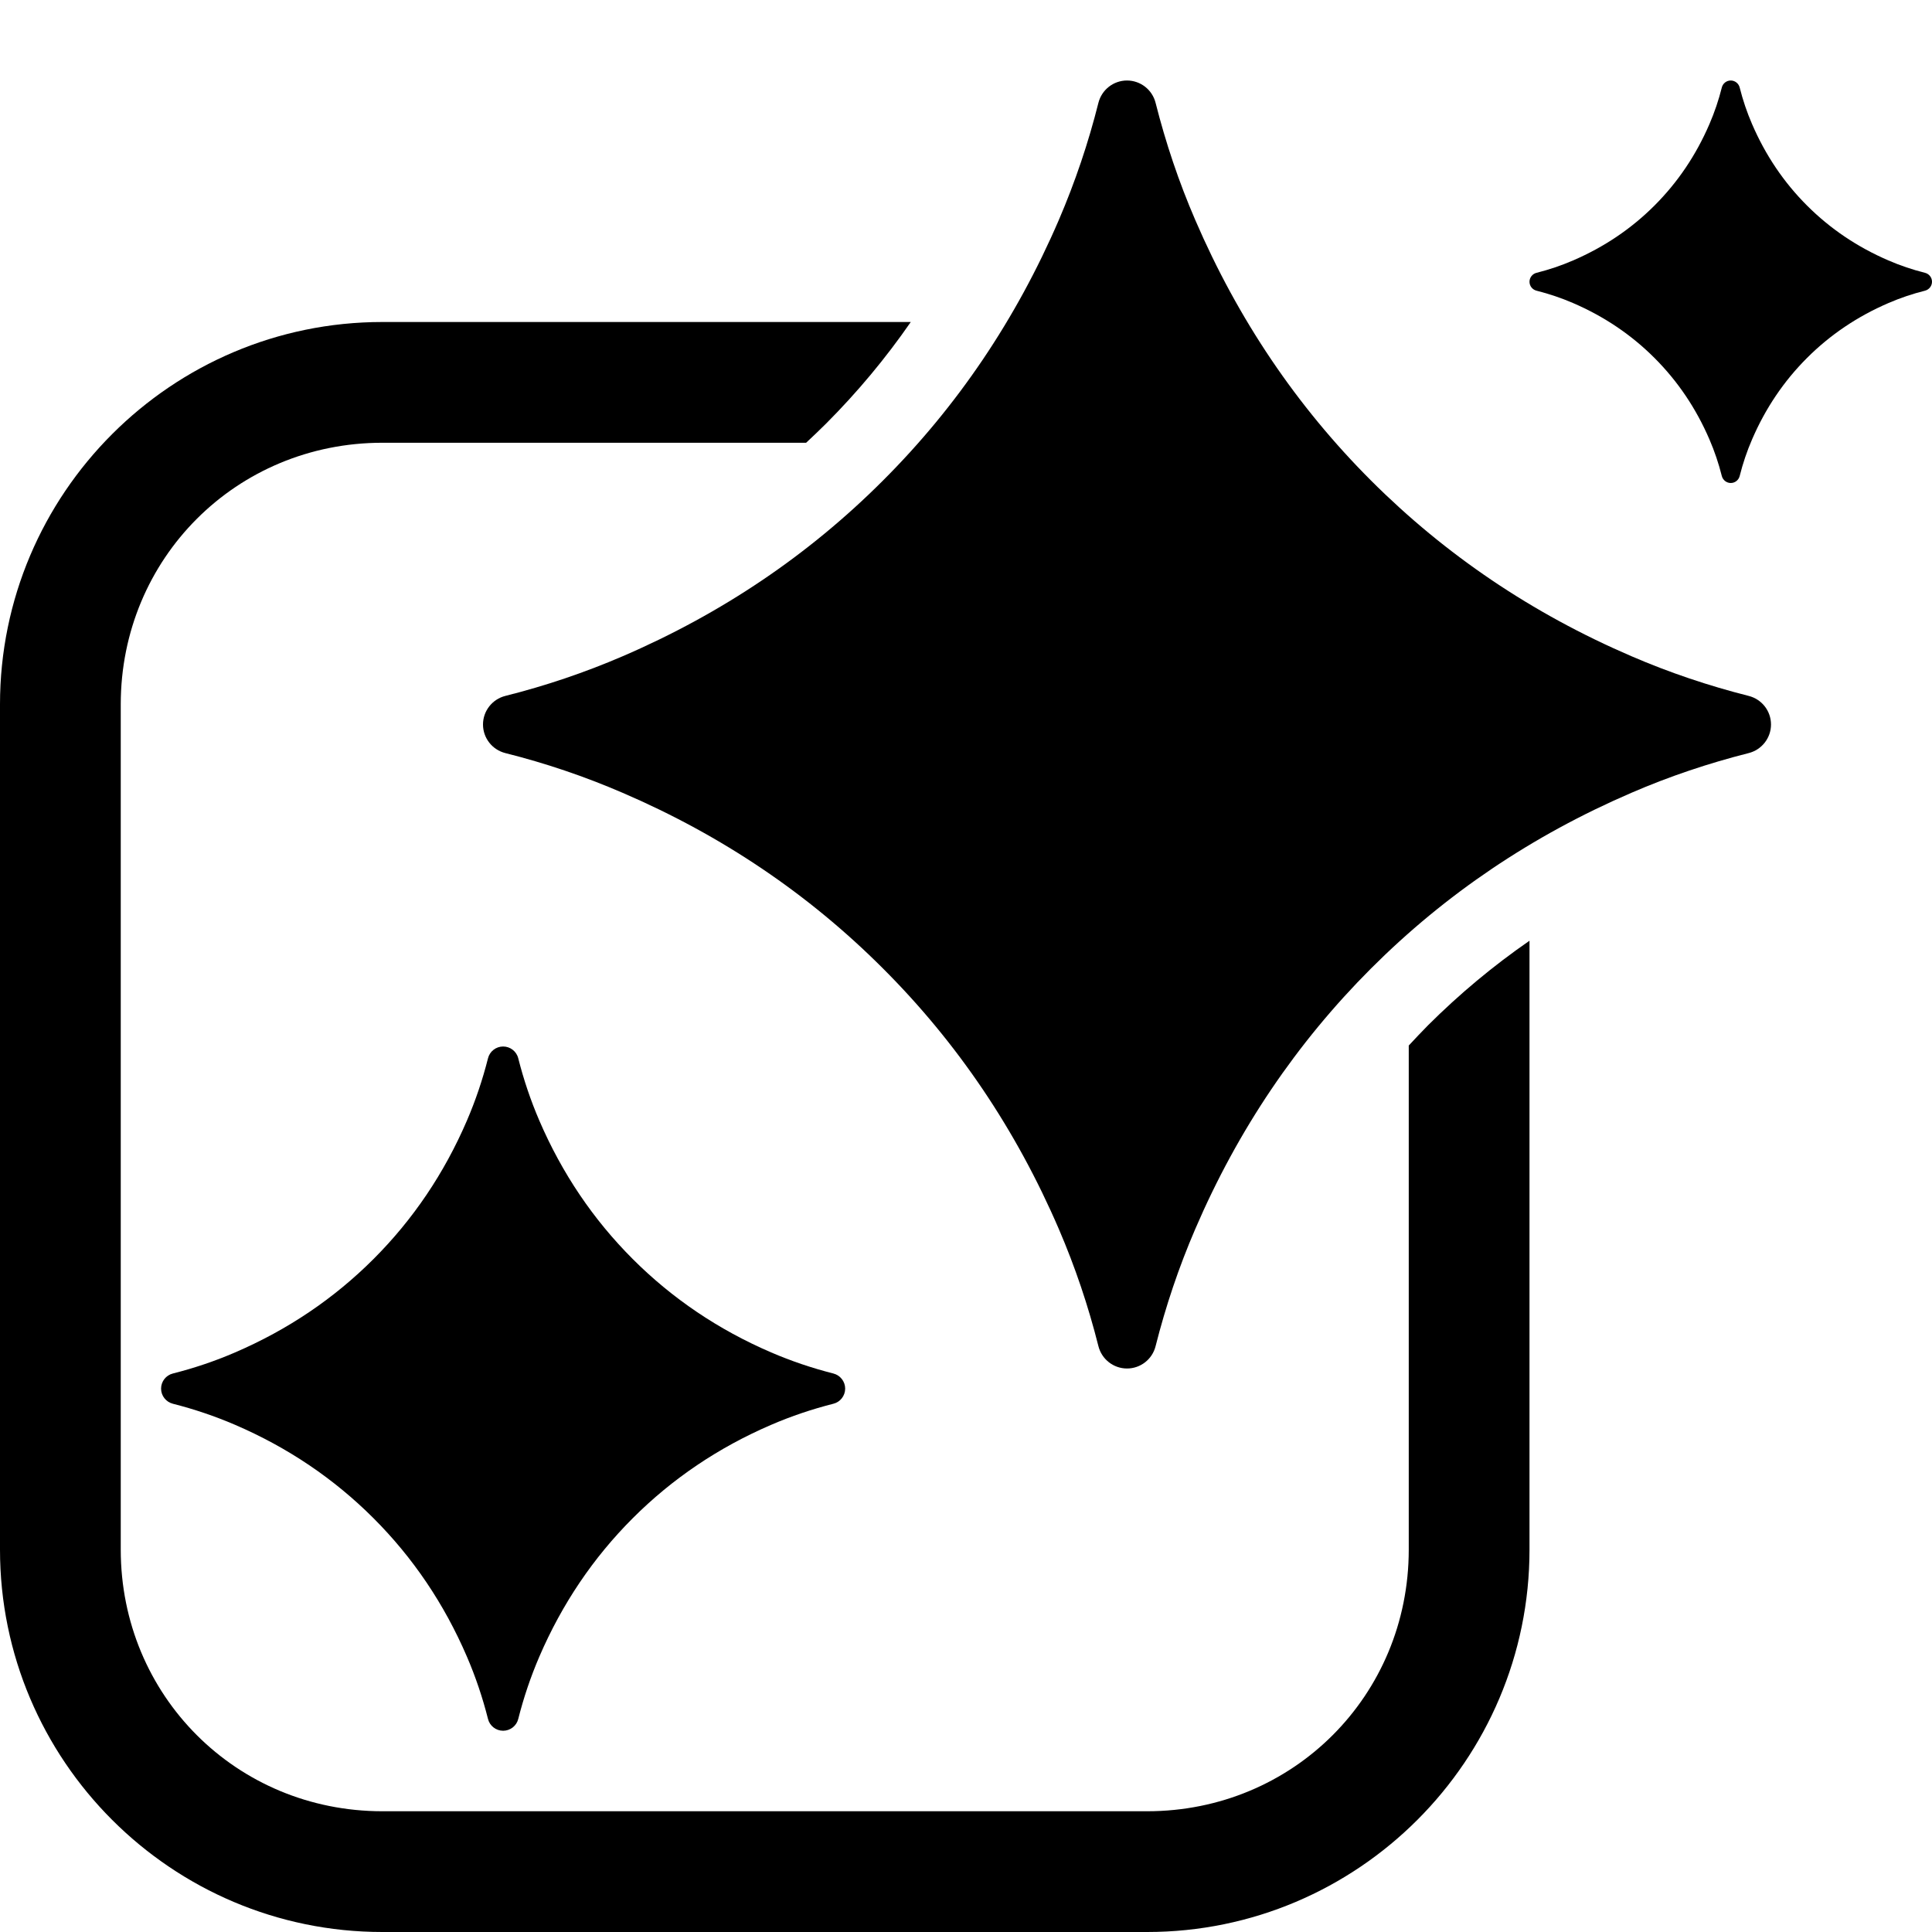
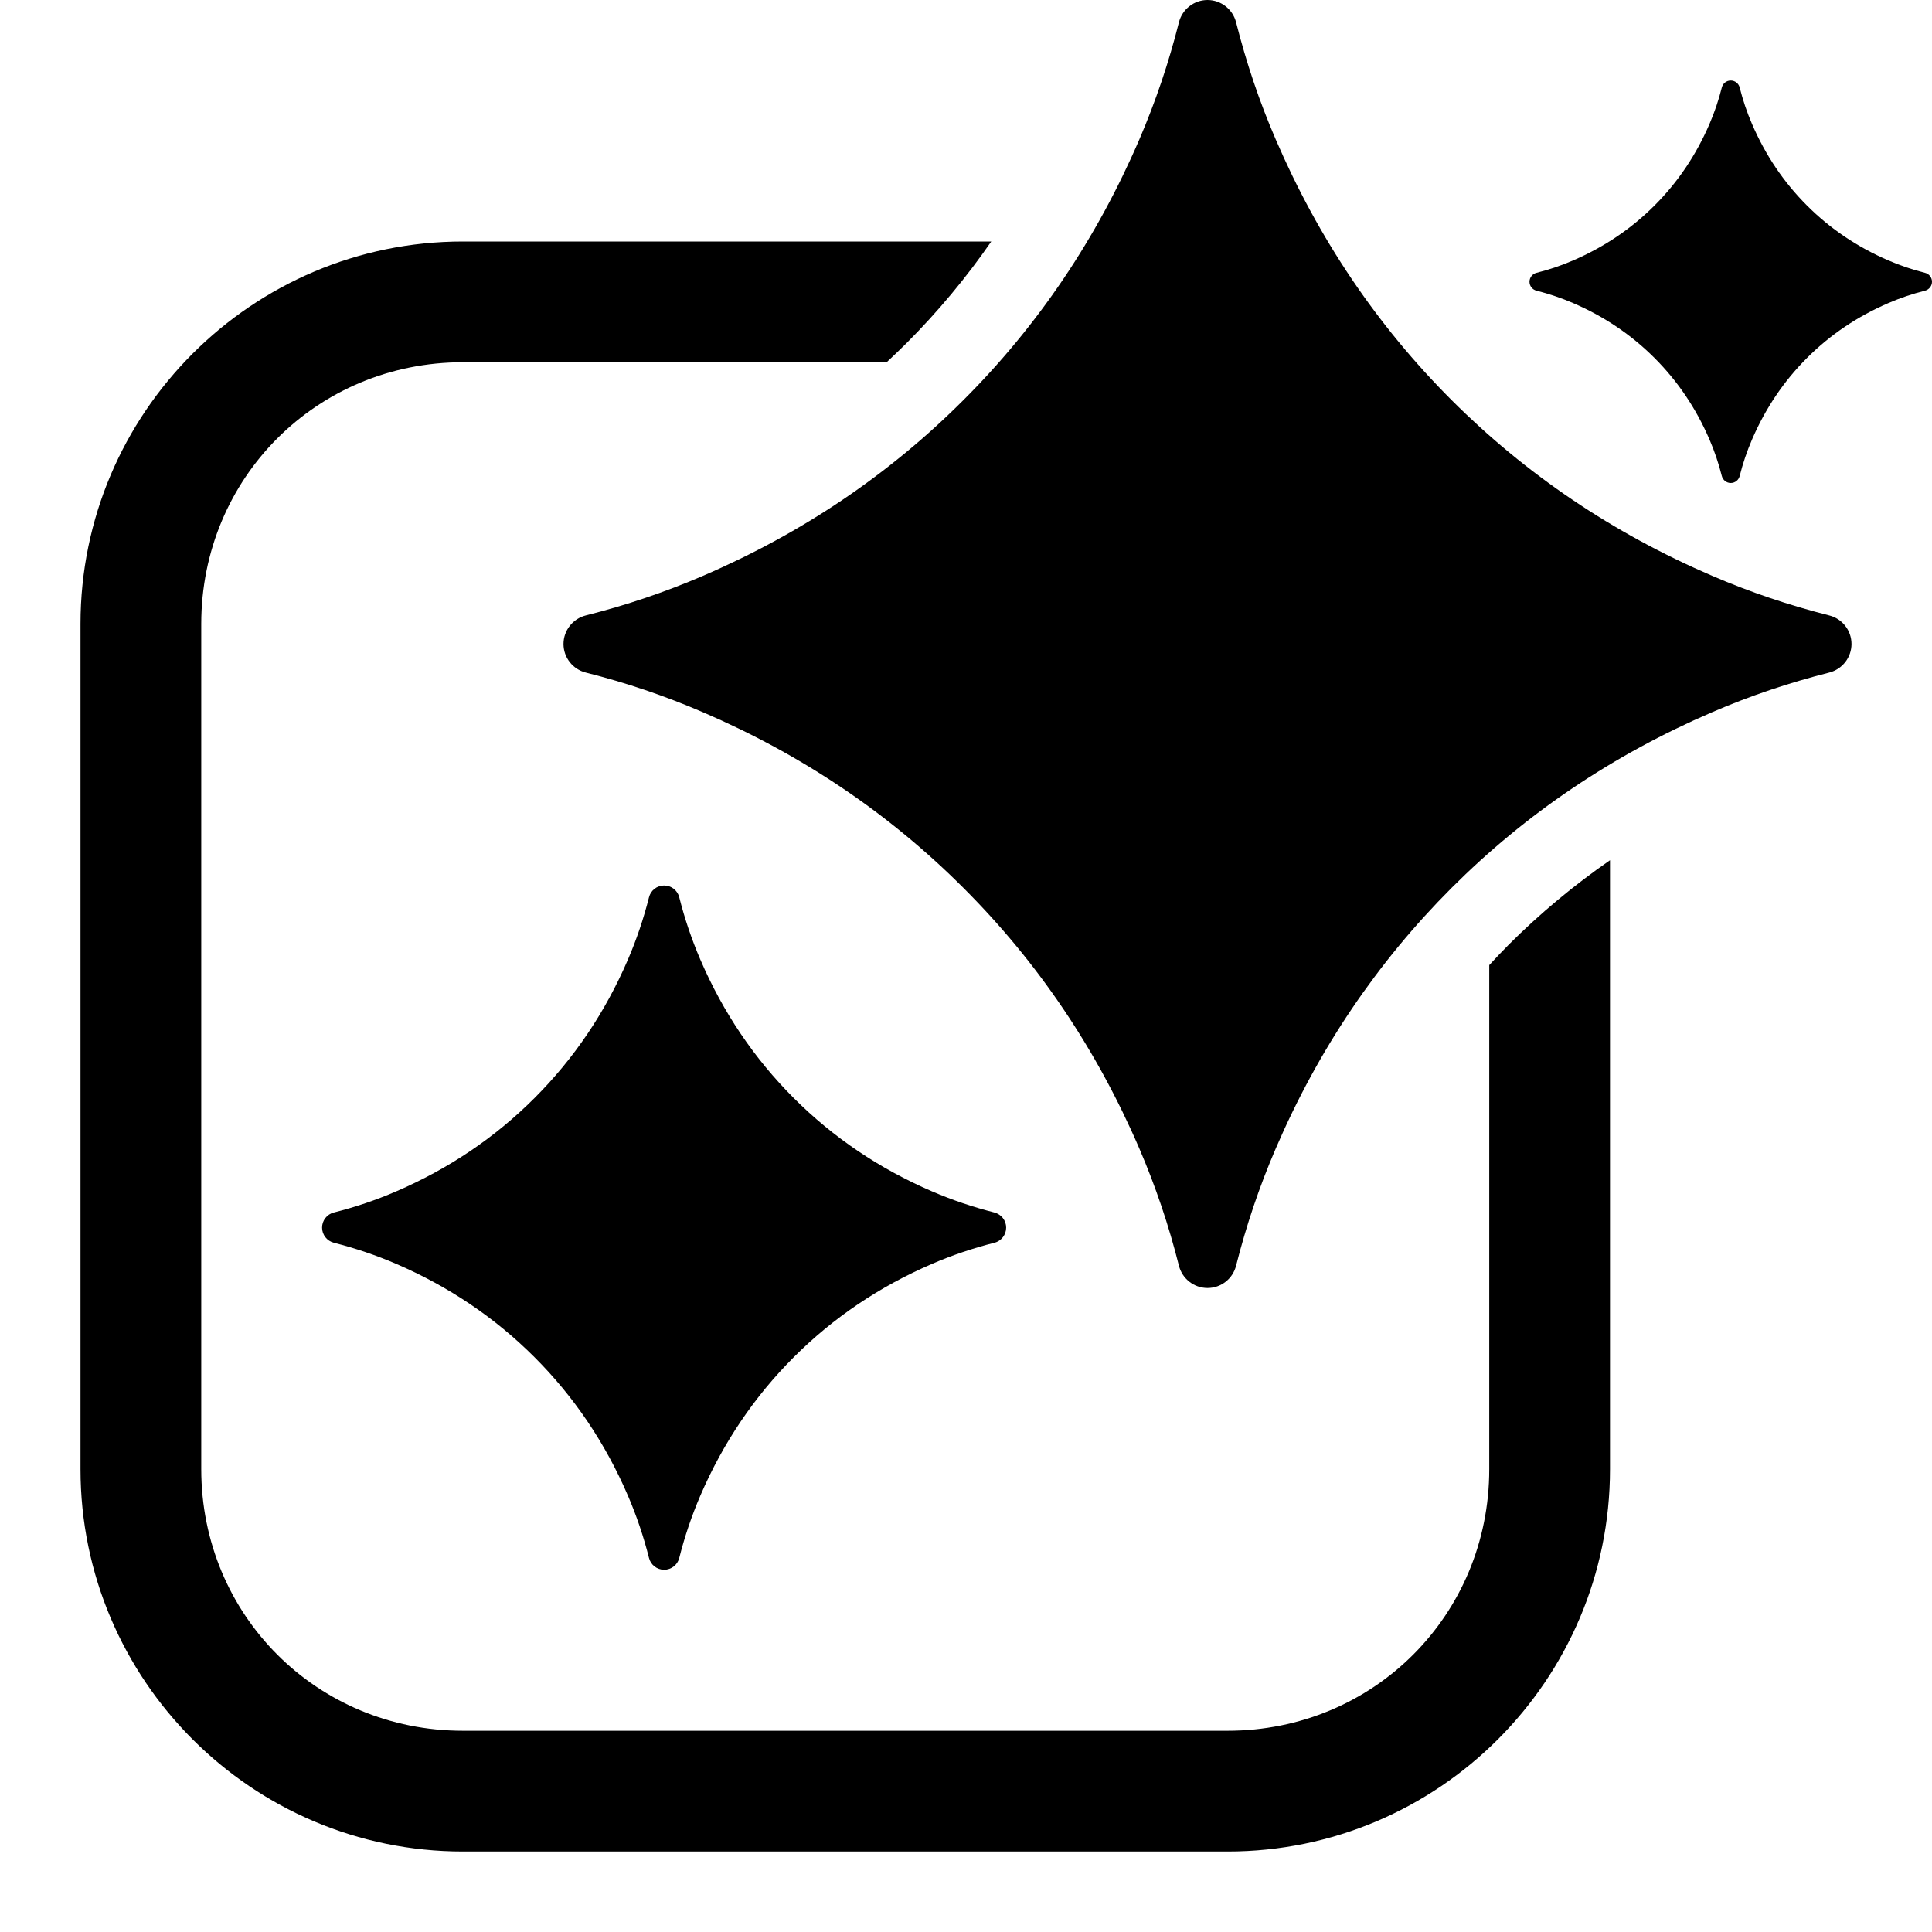
<svg xmlns="http://www.w3.org/2000/svg" width="24" height="24" fill="none" version="1.1" viewBox="0 0 24 24" id="svg387">
  <defs id="defs391" />
-   <path d="m 14,1 c 0.168,0 0.314,0.115 0.355,0.277 0.126,0.498 0.289,0.984 0.493,1.456 0.531,1.233 1.259,2.312 2.183,3.236 0.925,0.924 2.003,1.653 3.236,2.183 0.473,0.204 0.958,0.367 1.456,0.493 0.163,0.041 0.277,0.187 0.277,0.355 0,0.168 -0.115,0.314 -0.277,0.355 -0.498,0.126 -0.984,0.289 -1.456,0.493 -1.233,0.531 -2.312,1.259 -3.236,2.183 -0.924,0.925 -1.653,2.003 -2.183,3.236 -0.204,0.473 -0.367,0.958 -0.493,1.456 -0.041,0.163 -0.187,0.277 -0.355,0.277 -0.168,-2.2e-5 -0.314,-0.115 -0.355,-0.277 C 13.52,16.225 13.356,15.739 13.153,15.267 12.622,14.034 11.894,12.955 10.969,12.031 10.045,11.106 8.966,10.378 7.733,9.848 7.26,9.644 6.775,9.48 6.277,9.355 6.115,9.314 6,9.168 6,9 6,8.832 6.115,8.686 6.277,8.645 6.775,8.52 7.261,8.356 7.733,8.153 8.966,7.622 10.045,6.894 10.969,5.969 11.894,5.045 12.622,3.966 13.153,2.733 13.356,2.26 13.52,1.775 13.645,1.277 13.686,1.115 13.832,1 14,1 Z" fill="#000" id="path385" style="fill:#000000;fill-opacity:1;stroke-width:1" />
-   <path id="rect1" style="fill:#000000;stroke-miterlimit:10" d="M 4.75 4 C 2.131 4 0 6.131 0 8.75 L 0 19.25 C 0 21.869 2.131 24 4.75 24 L 14.25 24 C 16.869 24 19 21.869 19 19.25 L 19 11.686 C 18.549 11.998 18.129 12.348 17.738 12.738 C 17.657 12.82 17.578 12.904 17.5 12.988 L 17.5 19.25 C 17.5 21.063 16.063 22.5 14.25 22.5 L 4.75 22.5 C 2.937 22.5 1.5 21.063 1.5 19.25 L 1.5 8.75 C 1.5 6.937 2.937 5.5 4.75 5.5 L 10.014 5.5 C 10.098 5.422 10.18 5.343 10.262 5.262 C 10.652 4.871 11.002 4.451 11.314 4 L 4.75 4 z " />
+   <path d="m 15,3e-7 c 0.168,0 0.314,0.115 0.355,0.277 0.126,0.498 0.289,0.984 0.493,1.456 0.531,1.233 1.259,2.312 2.183,3.236 0.925,0.924 2.003,1.653 3.236,2.183 0.473,0.204 0.958,0.367 1.456,0.493 0.163,0.041 0.277,0.187 0.277,0.355 0,0.168 -0.115,0.314 -0.277,0.355 -0.498,0.126 -0.984,0.289 -1.456,0.493 -1.233,0.531 -2.312,1.259 -3.236,2.183 -0.924,0.925 -1.653,2.003 -2.183,3.236 -0.204,0.473 -0.367,0.958 -0.493,1.456 -0.041,0.163 -0.187,0.277 -0.355,0.277 -0.168,-2.2e-5 -0.314,-0.115 -0.355,-0.277 C 14.52,15.225 14.356,14.739 14.153,14.267 13.622,13.034 12.894,11.955 11.969,11.031 11.045,10.106 9.966,9.378 8.733,8.848 8.26,8.644 7.775,8.48 7.277,8.355 7.115,8.314 7,8.168 7,8 7,7.832 7.115,7.686 7.277,7.645 7.775,7.52 8.261,7.356 8.733,7.153 9.966,6.622 11.045,5.894 11.969,4.969 12.894,4.045 13.622,2.966 14.153,1.733 14.356,1.26 14.52,0.775 14.645,0.277 14.686,0.115 14.832,2.3e-5 15,3e-7 Z" fill="#000" id="path385" style="fill:#000000;fill-opacity:1;stroke-width:1" />
+   <path id="rect1" style="fill:#000000;stroke-miterlimit:10" d="M 5.75,3 C 3.131,3 1,5.131 1,7.75 v 10.5 C 1,20.869 3.131,23 5.75,23 h 9.5 C 17.869,23 20,20.869 20,18.25 v -7.564 c -0.451,0.313 -0.871,0.662 -1.262,1.053 -0.082,0.082 -0.16,0.166 -0.238,0.25 V 18.25 c 0,1.813 -1.437,3.25 -3.25,3.25 H 5.75 C 3.937,21.5 2.5,20.063 2.5,18.25 V 7.75 C 2.5,5.937 3.937,4.5 5.75,4.5 h 5.264 C 11.098,4.422 11.18,4.343 11.262,4.262 11.652,3.871 12.002,3.451 12.314,3 Z" />
  <path d="m 21.5,1 c 0.052,0 0.098,0.036 0.111,0.087 0.039,0.156 0.09,0.307 0.154,0.455 0.166,0.385 0.393,0.722 0.682,1.011 0.289,0.289 0.626,0.516 1.011,0.682 0.148,0.064 0.299,0.115 0.455,0.154 0.051,0.013 0.087,0.058 0.087,0.111 0,0.052 -0.036,0.098 -0.087,0.111 -0.156,0.039 -0.307,0.09 -0.455,0.154 -0.385,0.166 -0.722,0.393 -1.011,0.682 -0.289,0.289 -0.516,0.626 -0.682,1.011 -0.064,0.148 -0.115,0.299 -0.154,0.455 -0.013,0.051 -0.058,0.087 -0.111,0.087 -0.052,-7.5e-6 -0.098,-0.036 -0.111,-0.087 C 21.35,5.758 21.299,5.606 21.235,5.458 21.069,5.073 20.842,4.736 20.553,4.447 20.264,4.158 19.927,3.931 19.542,3.765 19.394,3.701 19.242,3.65 19.087,3.611 c -0.051,-0.013 -0.087,-0.058 -0.087,-0.111 7e-6,-0.052 0.036,-0.098 0.087,-0.111 0.156,-0.039 0.307,-0.09 0.455,-0.154 0.385,-0.166 0.722,-0.393 1.011,-0.682 0.289,-0.289 0.516,-0.626 0.682,-1.011 0.064,-0.148 0.115,-0.299 0.154,-0.455 0.013,-0.051 0.058,-0.087 0.111,-0.087 z" fill="#000" id="path385-9" style="fill:#000000;fill-opacity:1;stroke-width:1" />
-   <path d="m 6.25,13 c 0.089,0 0.167,0.061 0.188,0.147 0.067,0.265 0.154,0.523 0.262,0.774 0.282,0.655 0.669,1.228 1.16,1.719 0.491,0.491 1.064,0.878 1.719,1.16 0.251,0.108 0.509,0.195 0.773,0.262 0.086,0.022 0.147,0.099 0.147,0.188 0,0.089 -0.061,0.167 -0.147,0.188 -0.264,0.067 -0.523,0.154 -0.773,0.262 C 8.924,17.982 8.351,18.369 7.86,18.86 7.369,19.351 6.982,19.924 6.7,20.579 6.592,20.83 6.505,21.088 6.438,21.353 6.417,21.439 6.339,21.5 6.25,21.5 6.161,21.5 6.083,21.439 6.062,21.353 5.995,21.088 5.908,20.83 5.8,20.579 5.518,19.924 5.131,19.351 4.64,18.86 4.149,18.369 3.576,17.982 2.921,17.7 c -0.251,-0.108 -0.509,-0.195 -0.773,-0.262 -0.086,-0.022 -0.147,-0.099 -0.147,-0.188 9.6e-6,-0.089 0.061,-0.167 0.147,-0.188 0.265,-0.067 0.523,-0.154 0.773,-0.262 C 3.576,16.518 4.149,16.131 4.64,15.64 5.131,15.149 5.518,14.576 5.8,13.921 5.908,13.67 5.995,13.412 6.062,13.147 6.083,13.061 6.161,13 6.25,13 Z" fill="#000" id="path385-9-5" style="fill:#000000;fill-opacity:1;stroke-width:1" />
+   <path d="m 8.25,11 c 0.089,0 0.167,0.061 0.188,0.147 0.067,0.265 0.154,0.523 0.262,0.774 0.282,0.655 0.669,1.228 1.16,1.719 0.491,0.491 1.064,0.878 1.719,1.16 0.251,0.108 0.509,0.195 0.773,0.262 0.086,0.022 0.147,0.099 0.147,0.188 0,0.089 -0.061,0.167 -0.147,0.188 -0.264,0.067 -0.523,0.154 -0.773,0.262 -0.655,0.282 -1.228,0.669 -1.719,1.16 C 9.369,17.351 8.982,17.924 8.7,18.579 8.592,18.83 8.505,19.088 8.438,19.353 8.417,19.439 8.339,19.5 8.25,19.5 8.161,19.5 8.083,19.439 8.062,19.353 7.995,19.088 7.908,18.83 7.8,18.579 7.518,17.924 7.131,17.351 6.64,16.86 6.149,16.369 5.576,15.982 4.921,15.7 c -0.251,-0.108 -0.509,-0.195 -0.773,-0.262 -0.086,-0.022 -0.147,-0.099 -0.147,-0.188 9.6e-6,-0.089 0.061,-0.167 0.147,-0.188 0.265,-0.067 0.523,-0.154 0.773,-0.262 C 5.576,14.518 6.149,14.131 6.64,13.64 7.131,13.149 7.518,12.576 7.8,11.921 7.908,11.67 7.995,11.412 8.062,11.147 8.083,11.061 8.161,11 8.25,11 Z" fill="#000" id="path385-9-5" style="fill:#000000;fill-opacity:1;stroke-width:1" />
</svg>
